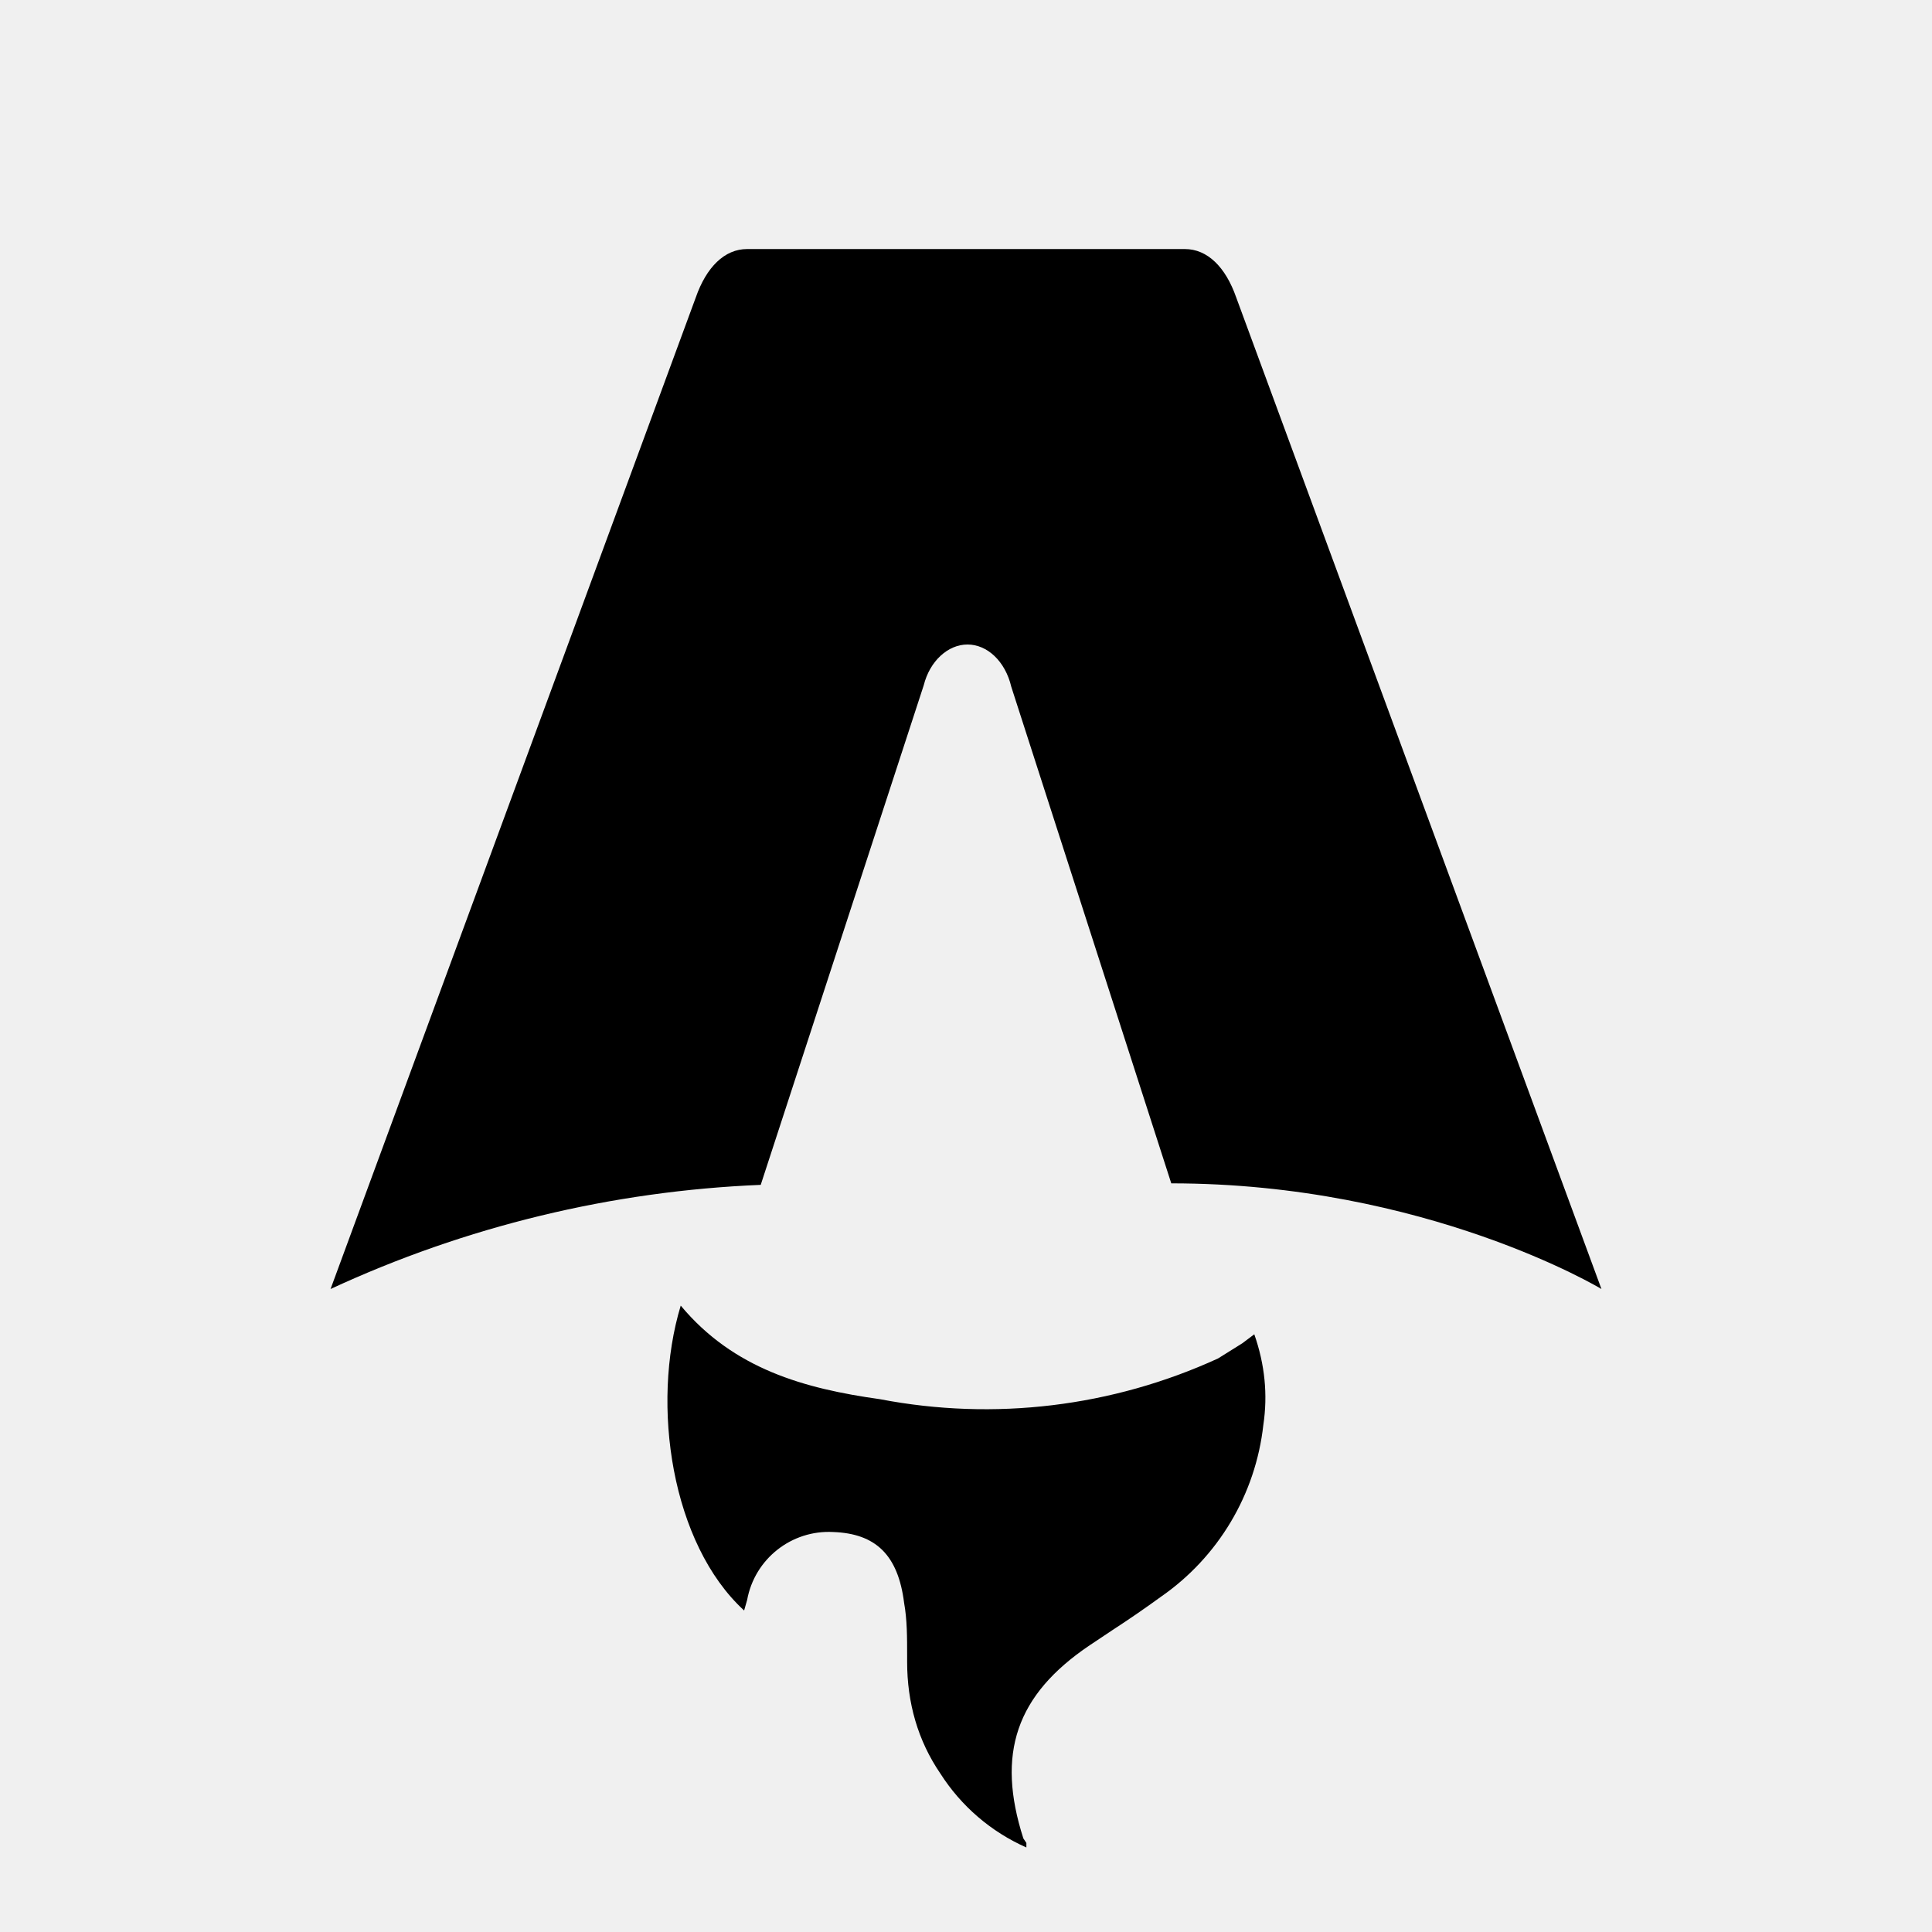
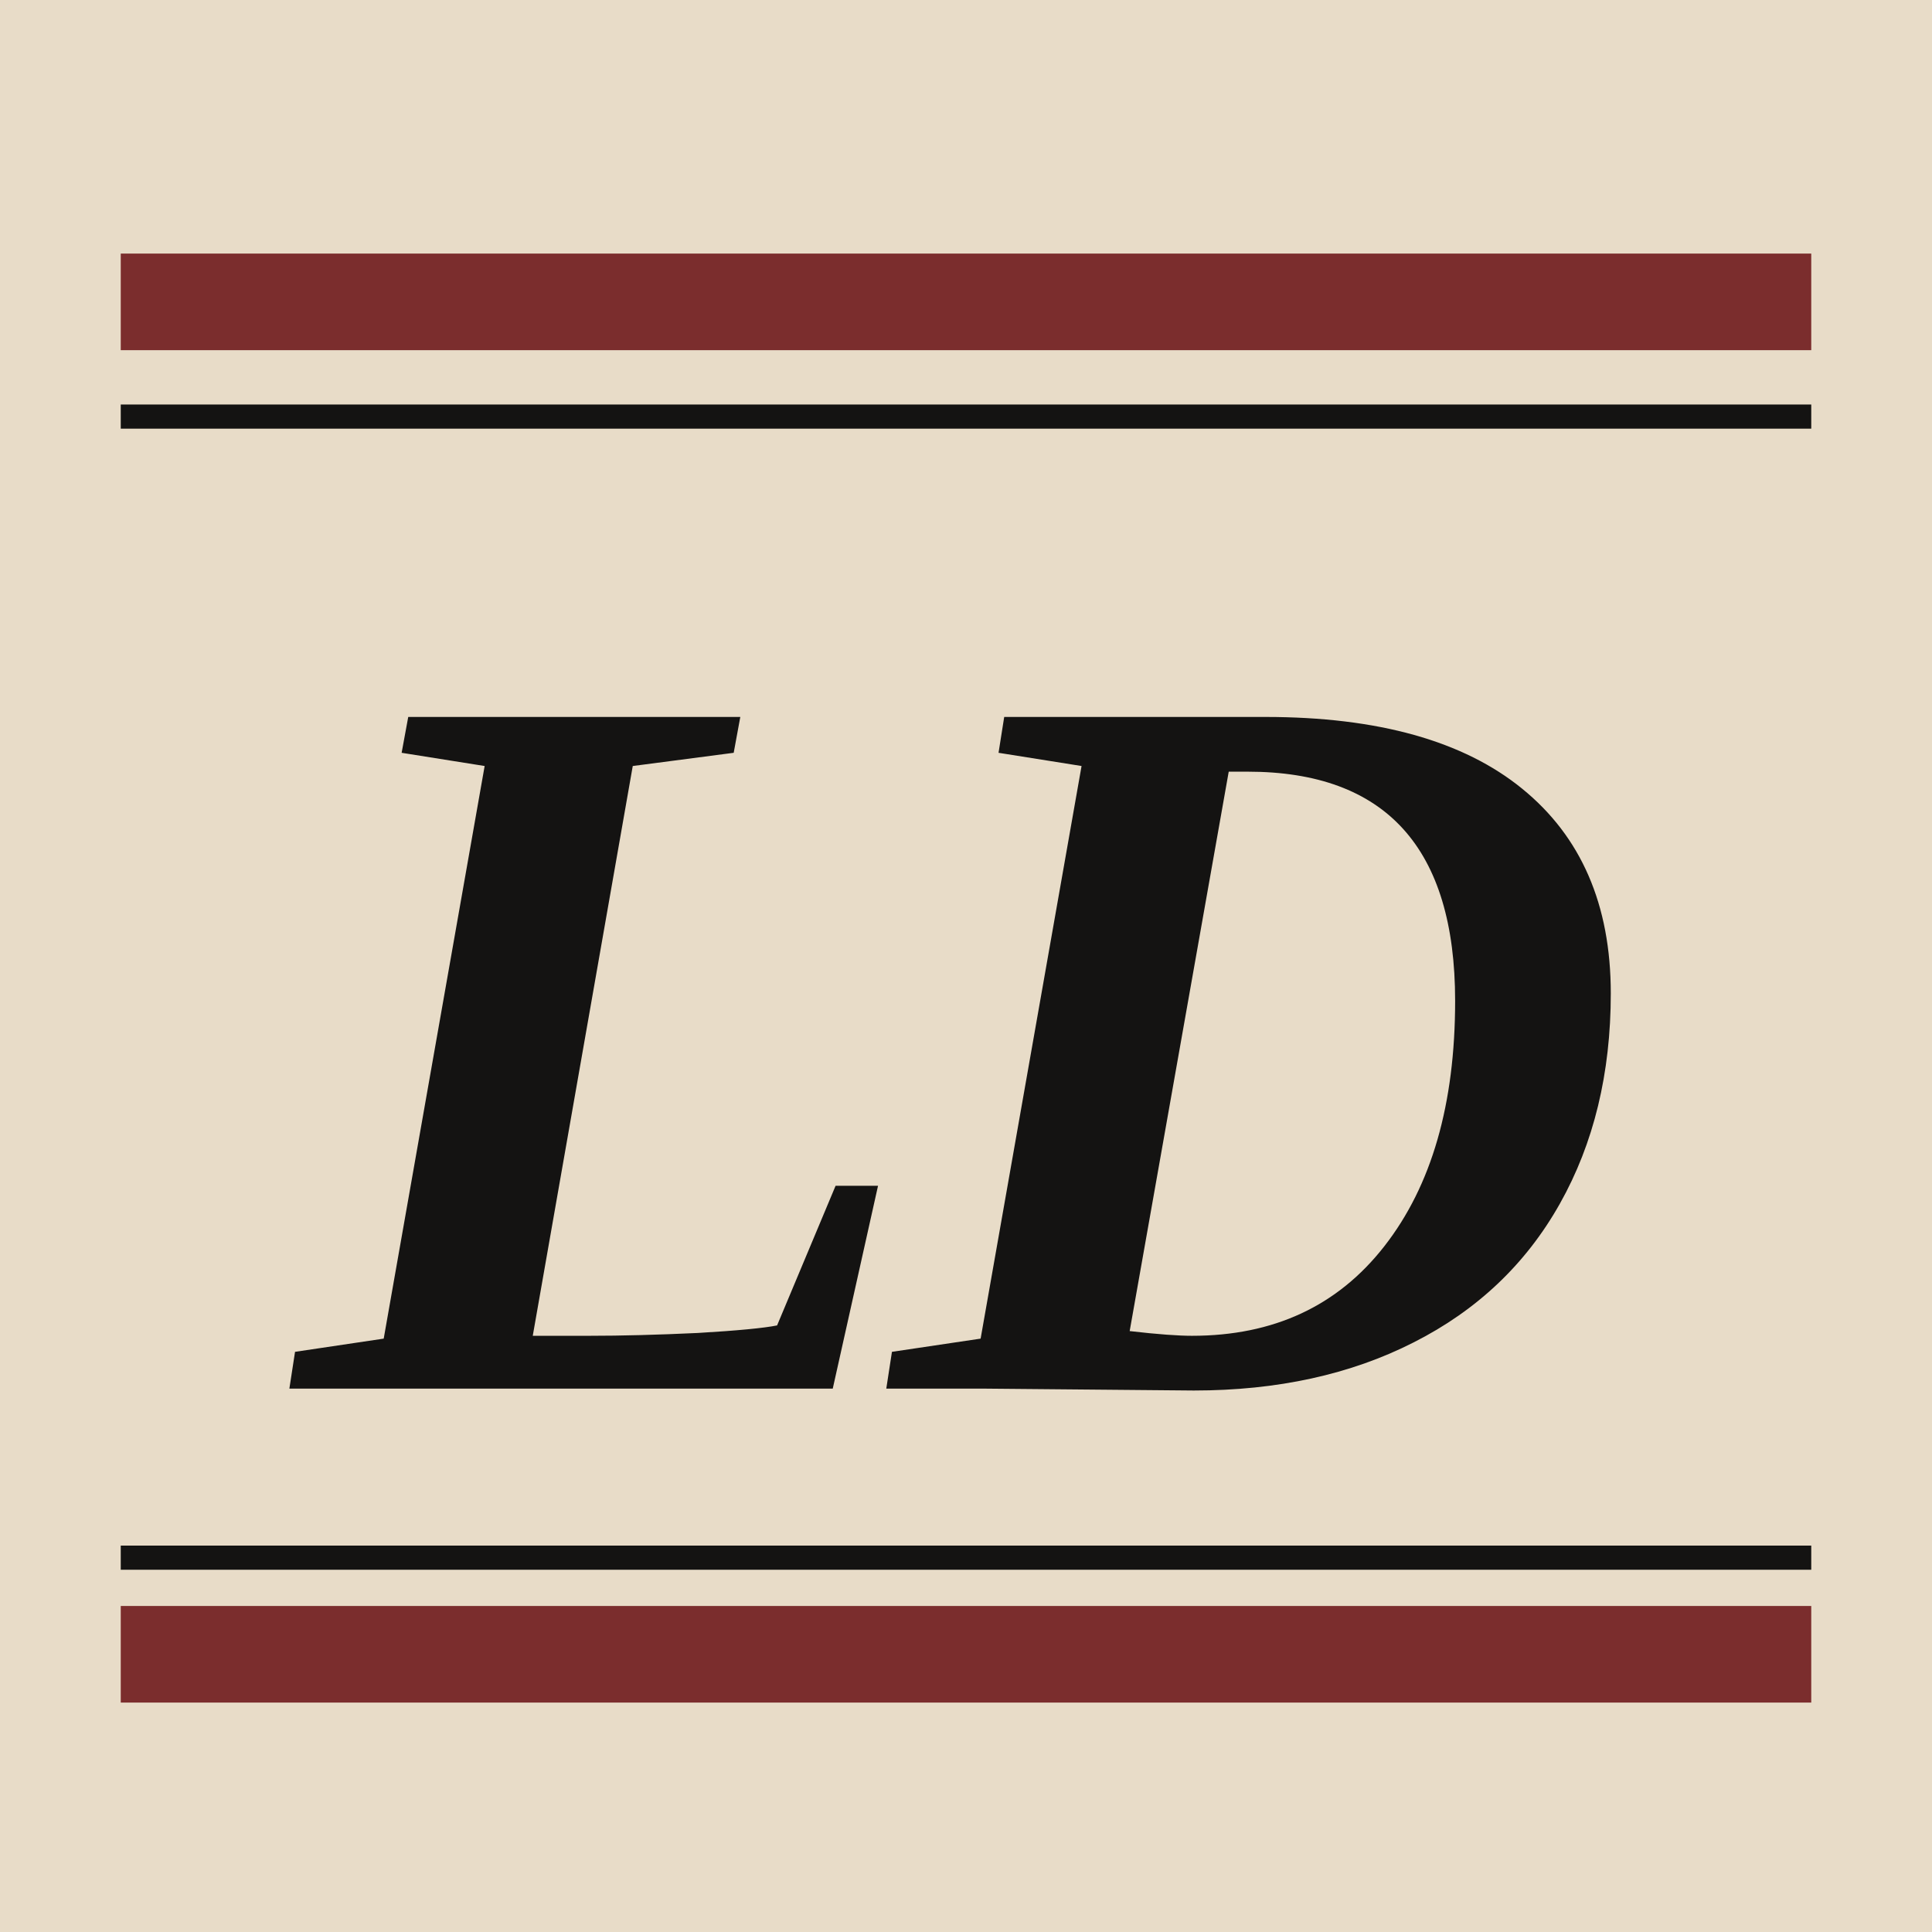
- <svg xmlns="http://www.w3.org/2000/svg" fill="none" viewBox="0 0 128 128">
-   <path d="M50.4 78.5a75.1 75.1 0 0 0-28.5 6.9l24.2-65.7c.7-2 1.9-3.2 3.4-3.2h29c1.5 0 2.7 1.2 3.4 3.2l24.2 65.7s-11.6-7-28.5-7L67 45.5c-.4-1.7-1.6-2.8-2.9-2.8-1.3 0-2.5 1.1-2.9 2.7L50.4 78.5Zm-1.1 28.2Zm-4.2-20.2c-2 6.6-.6 15.8 4.2 20.2a17.5 17.5 0 0 1 .2-.7 5.5 5.5 0 0 1 5.7-4.5c2.8.1 4.3 1.5 4.7 4.7.2 1.1.2 2.3.2 3.5v.4c0 2.7.7 5.2 2.2 7.4a13 13 0 0 0 5.7 4.9v-.3l-.2-.3c-1.8-5.6-.5-9.5 4.4-12.8l1.5-1a73 73 0 0 0 3.2-2.2 16 16 0 0 0 6.8-11.4c.3-2 .1-4-.6-6l-.8.6-1.6 1a37 37 0 0 1-22.4 2.7c-5-.7-9.7-2-13.2-6.2Z" />
-   <style>
-         path { fill: #000; }
-         @media (prefers-color-scheme: dark) {
-             path { fill: #FFF; }
-         }
-     </style>
+ <svg xmlns="http://www.w3.org/2000/svg" viewBox="0 0 32 32" width="32" height="32">
+   <rect width="32" height="32" fill="#e8dcc8" />
+   <line x1="2" y1="5" x2="30" y2="5" stroke="#7b2d2d" stroke-width="1.6" />
+   <line x1="2" y1="6.9" x2="30" y2="6.9" stroke="#141312" stroke-width="0.4" />
+   <text x="16" y="23" font-family="'Playfair Display', Georgia, 'Times New Roman', serif" font-size="17" font-weight="700" font-style="italic" fill="#141312" text-anchor="middle" letter-spacing="-0.5">LD</text>
+   <line x1="2" y1="25.8" x2="30" y2="25.8" stroke="#141312" stroke-width="0.4" />
+   <line x1="2" y1="27.4" x2="30" y2="27.4" stroke="#7b2d2d" stroke-width="1.6" />
</svg>
